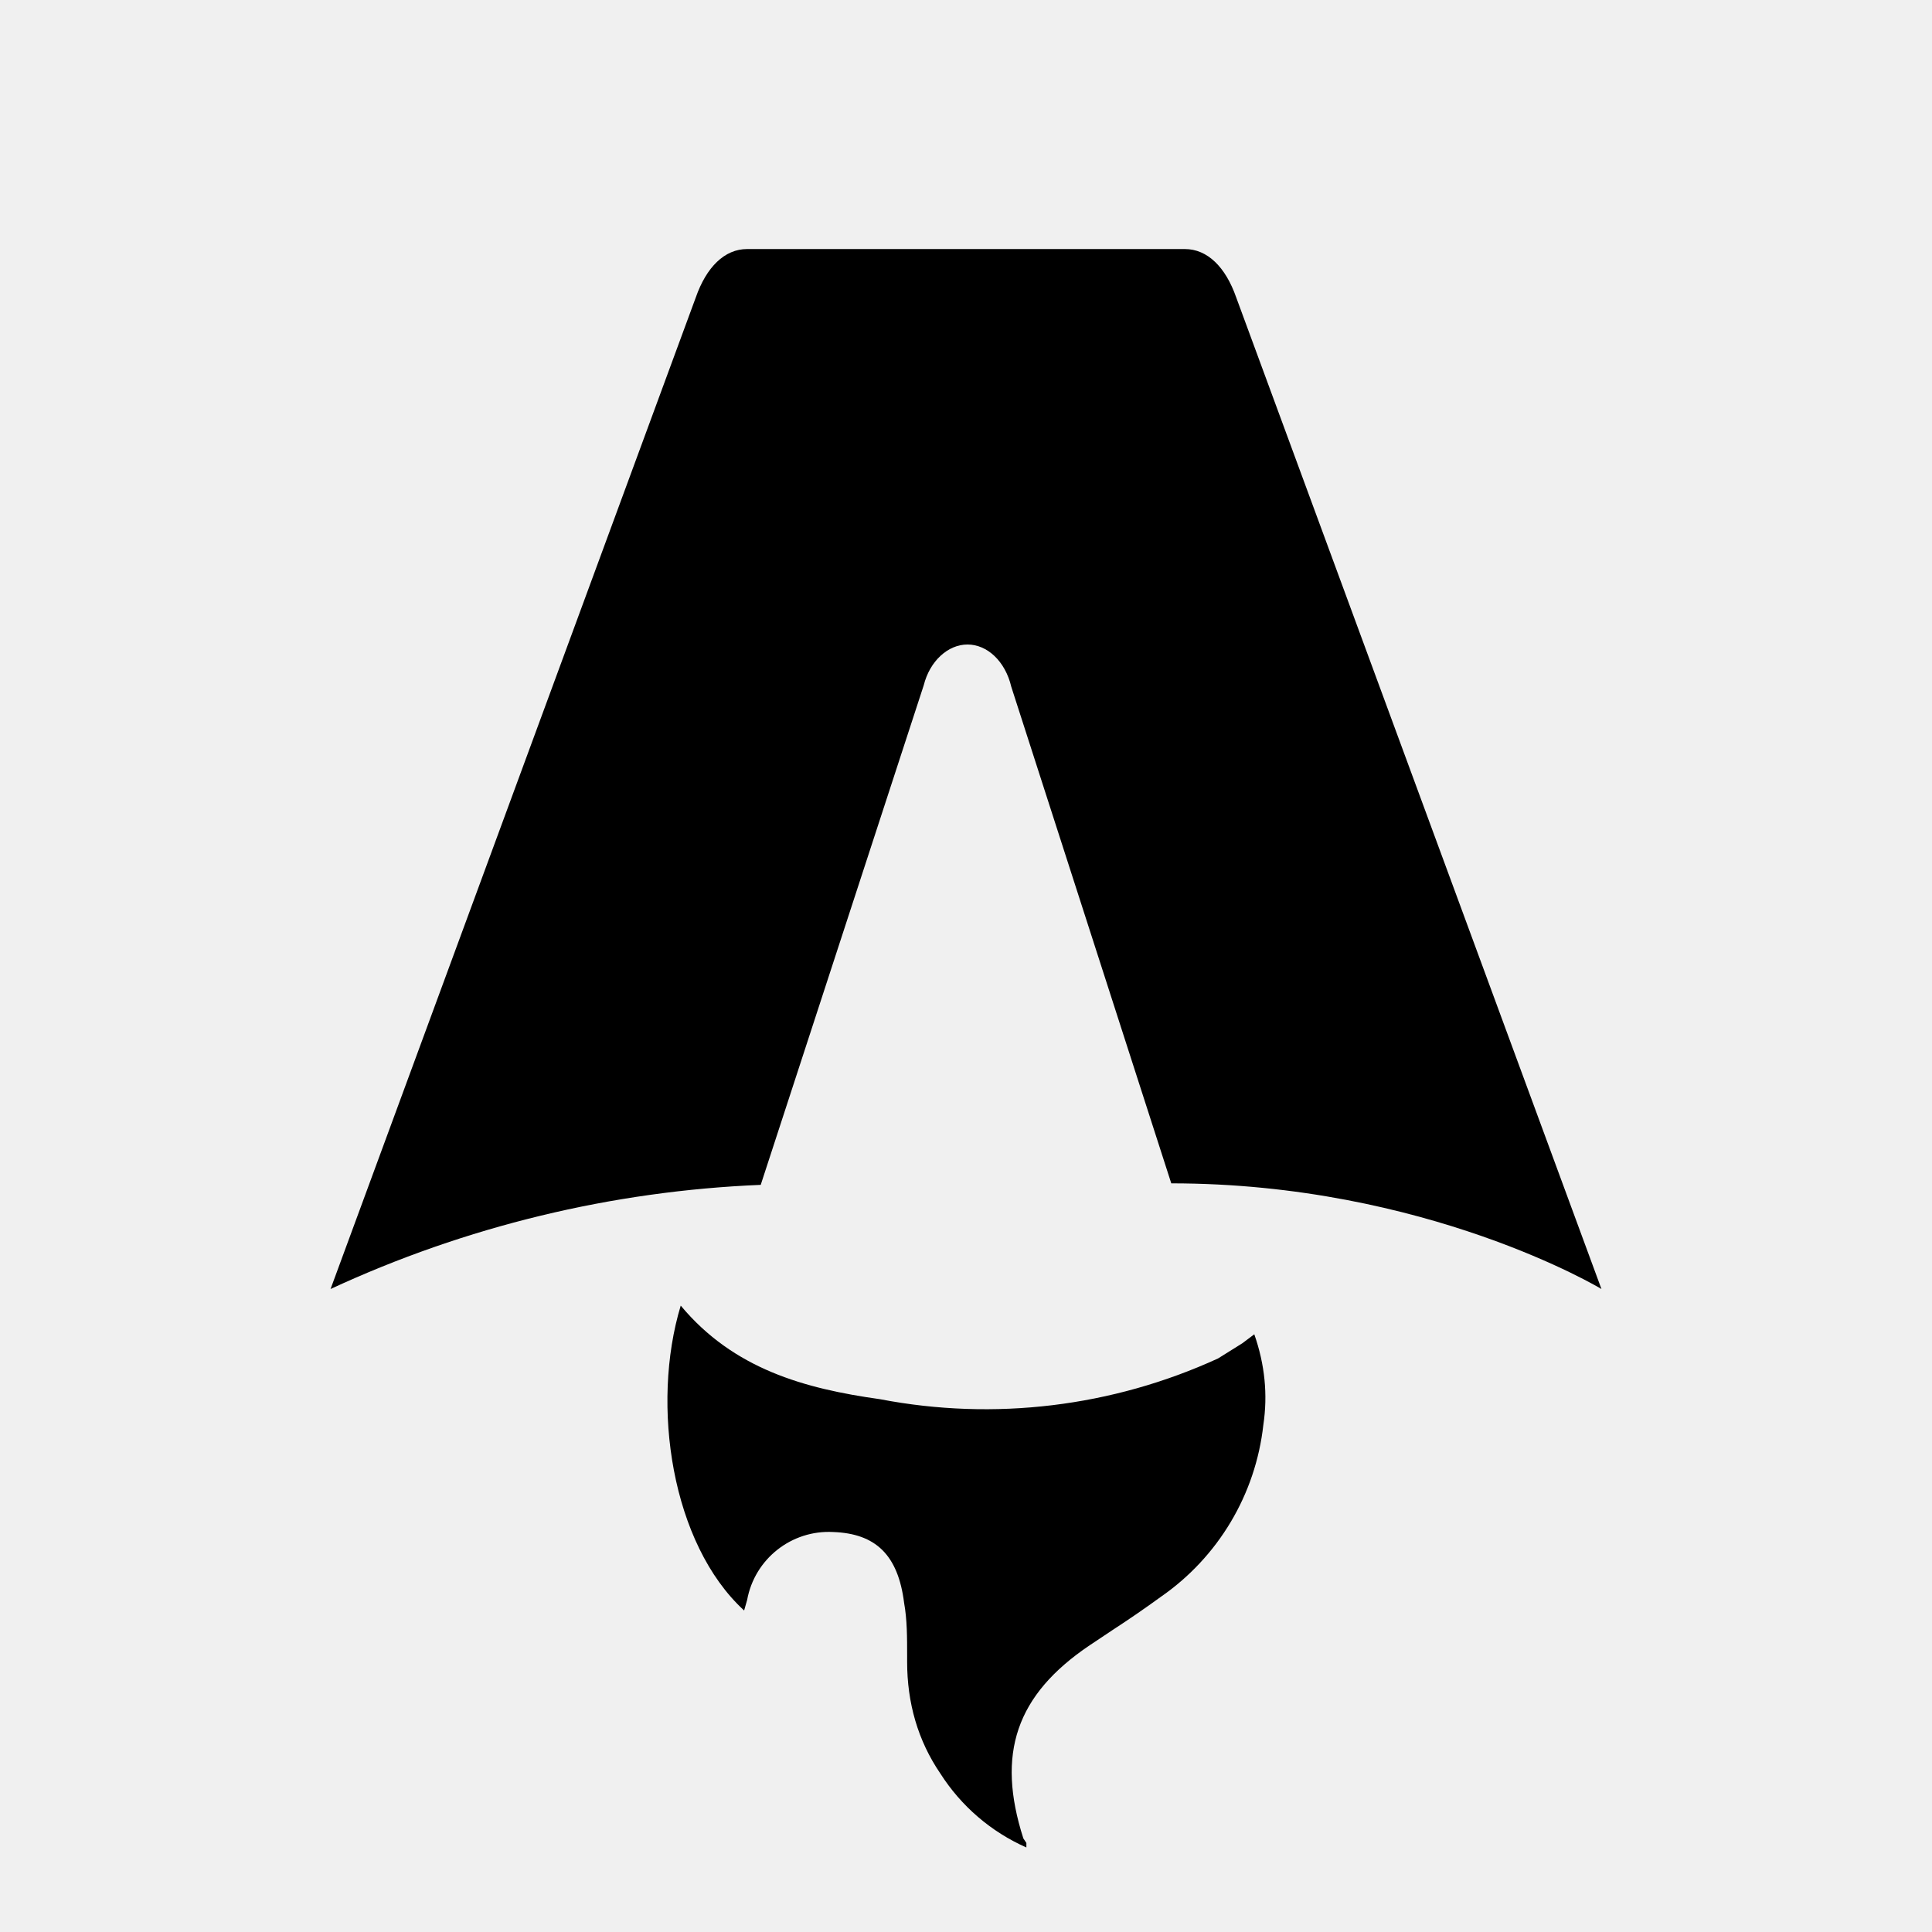
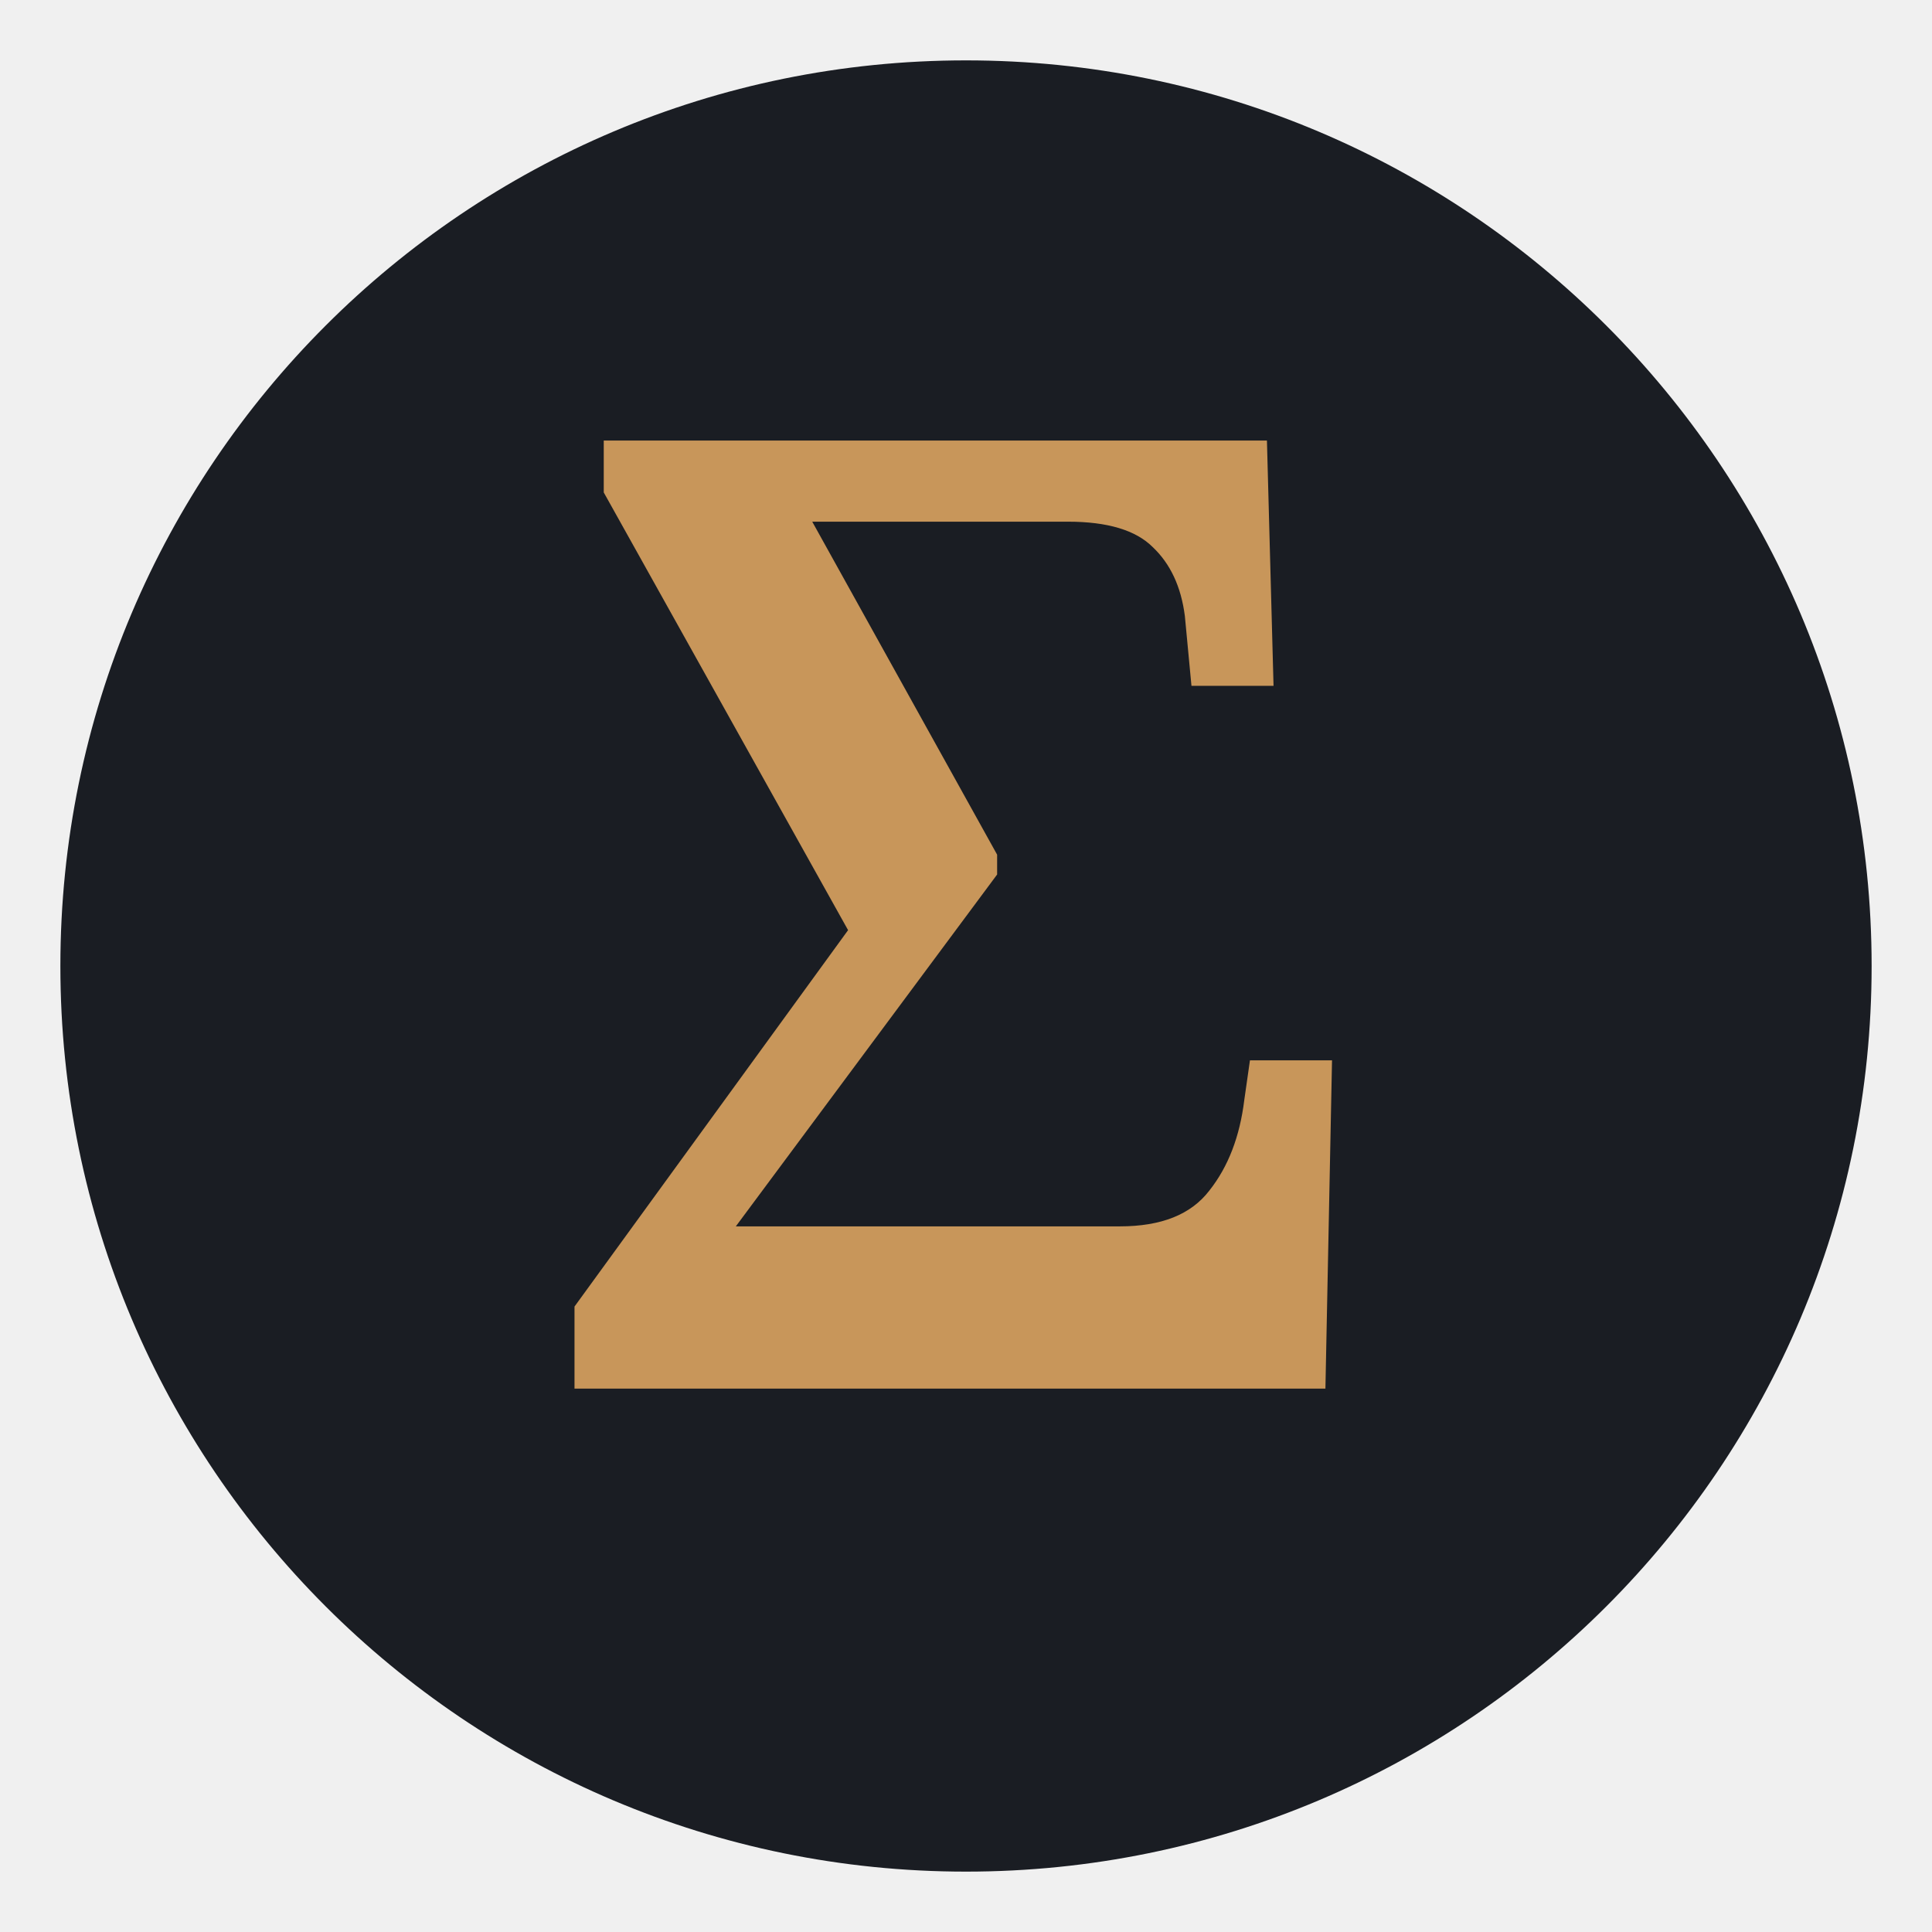
- <svg xmlns="http://www.w3.org/2000/svg" fill="none" viewBox="0 0 128 128">
-   <path d="M50.4 78.5a75.1 75.1 0 0 0-28.5 6.9l24.2-65.7c.7-2 1.9-3.2 3.4-3.2h29c1.5 0 2.7 1.2 3.4 3.2l24.2 65.7s-11.6-7-28.5-7L67 45.5c-.4-1.7-1.6-2.8-2.9-2.8-1.3 0-2.5 1.1-2.9 2.7L50.4 78.5Zm-1.1 28.2Zm-4.2-20.2c-2 6.6-.6 15.8 4.2 20.2a17.5 17.5 0 0 1 .2-.7 5.5 5.5 0 0 1 5.7-4.5c2.8.1 4.3 1.5 4.7 4.7.2 1.1.2 2.3.2 3.5v.4c0 2.7.7 5.2 2.2 7.4a13 13 0 0 0 5.7 4.9v-.3l-.2-.3c-1.8-5.6-.5-9.5 4.4-12.8l1.5-1a73 73 0 0 0 3.2-2.2 16 16 0 0 0 6.8-11.4c.3-2 .1-4-.6-6l-.8.6-1.6 1a37 37 0 0 1-22.4 2.7c-5-.7-9.7-2-13.2-6.2Z" />
-   <style>
-         path { fill: #000; }
-         @media (prefers-color-scheme: dark) {
-             path { fill: #FFF; }
-         }
-     </style>
+ <svg xmlns="http://www.w3.org/2000/svg" viewBox="0 0 32 32">
+   <circle cx="16" cy="16" r="15" fill="#1a1d23" />
+   <text x="16" y="23" text-anchor="middle" font-family="Georgia, serif" font-size="22" font-weight="bold" fill="#c8965a">Σ</text>
</svg>
